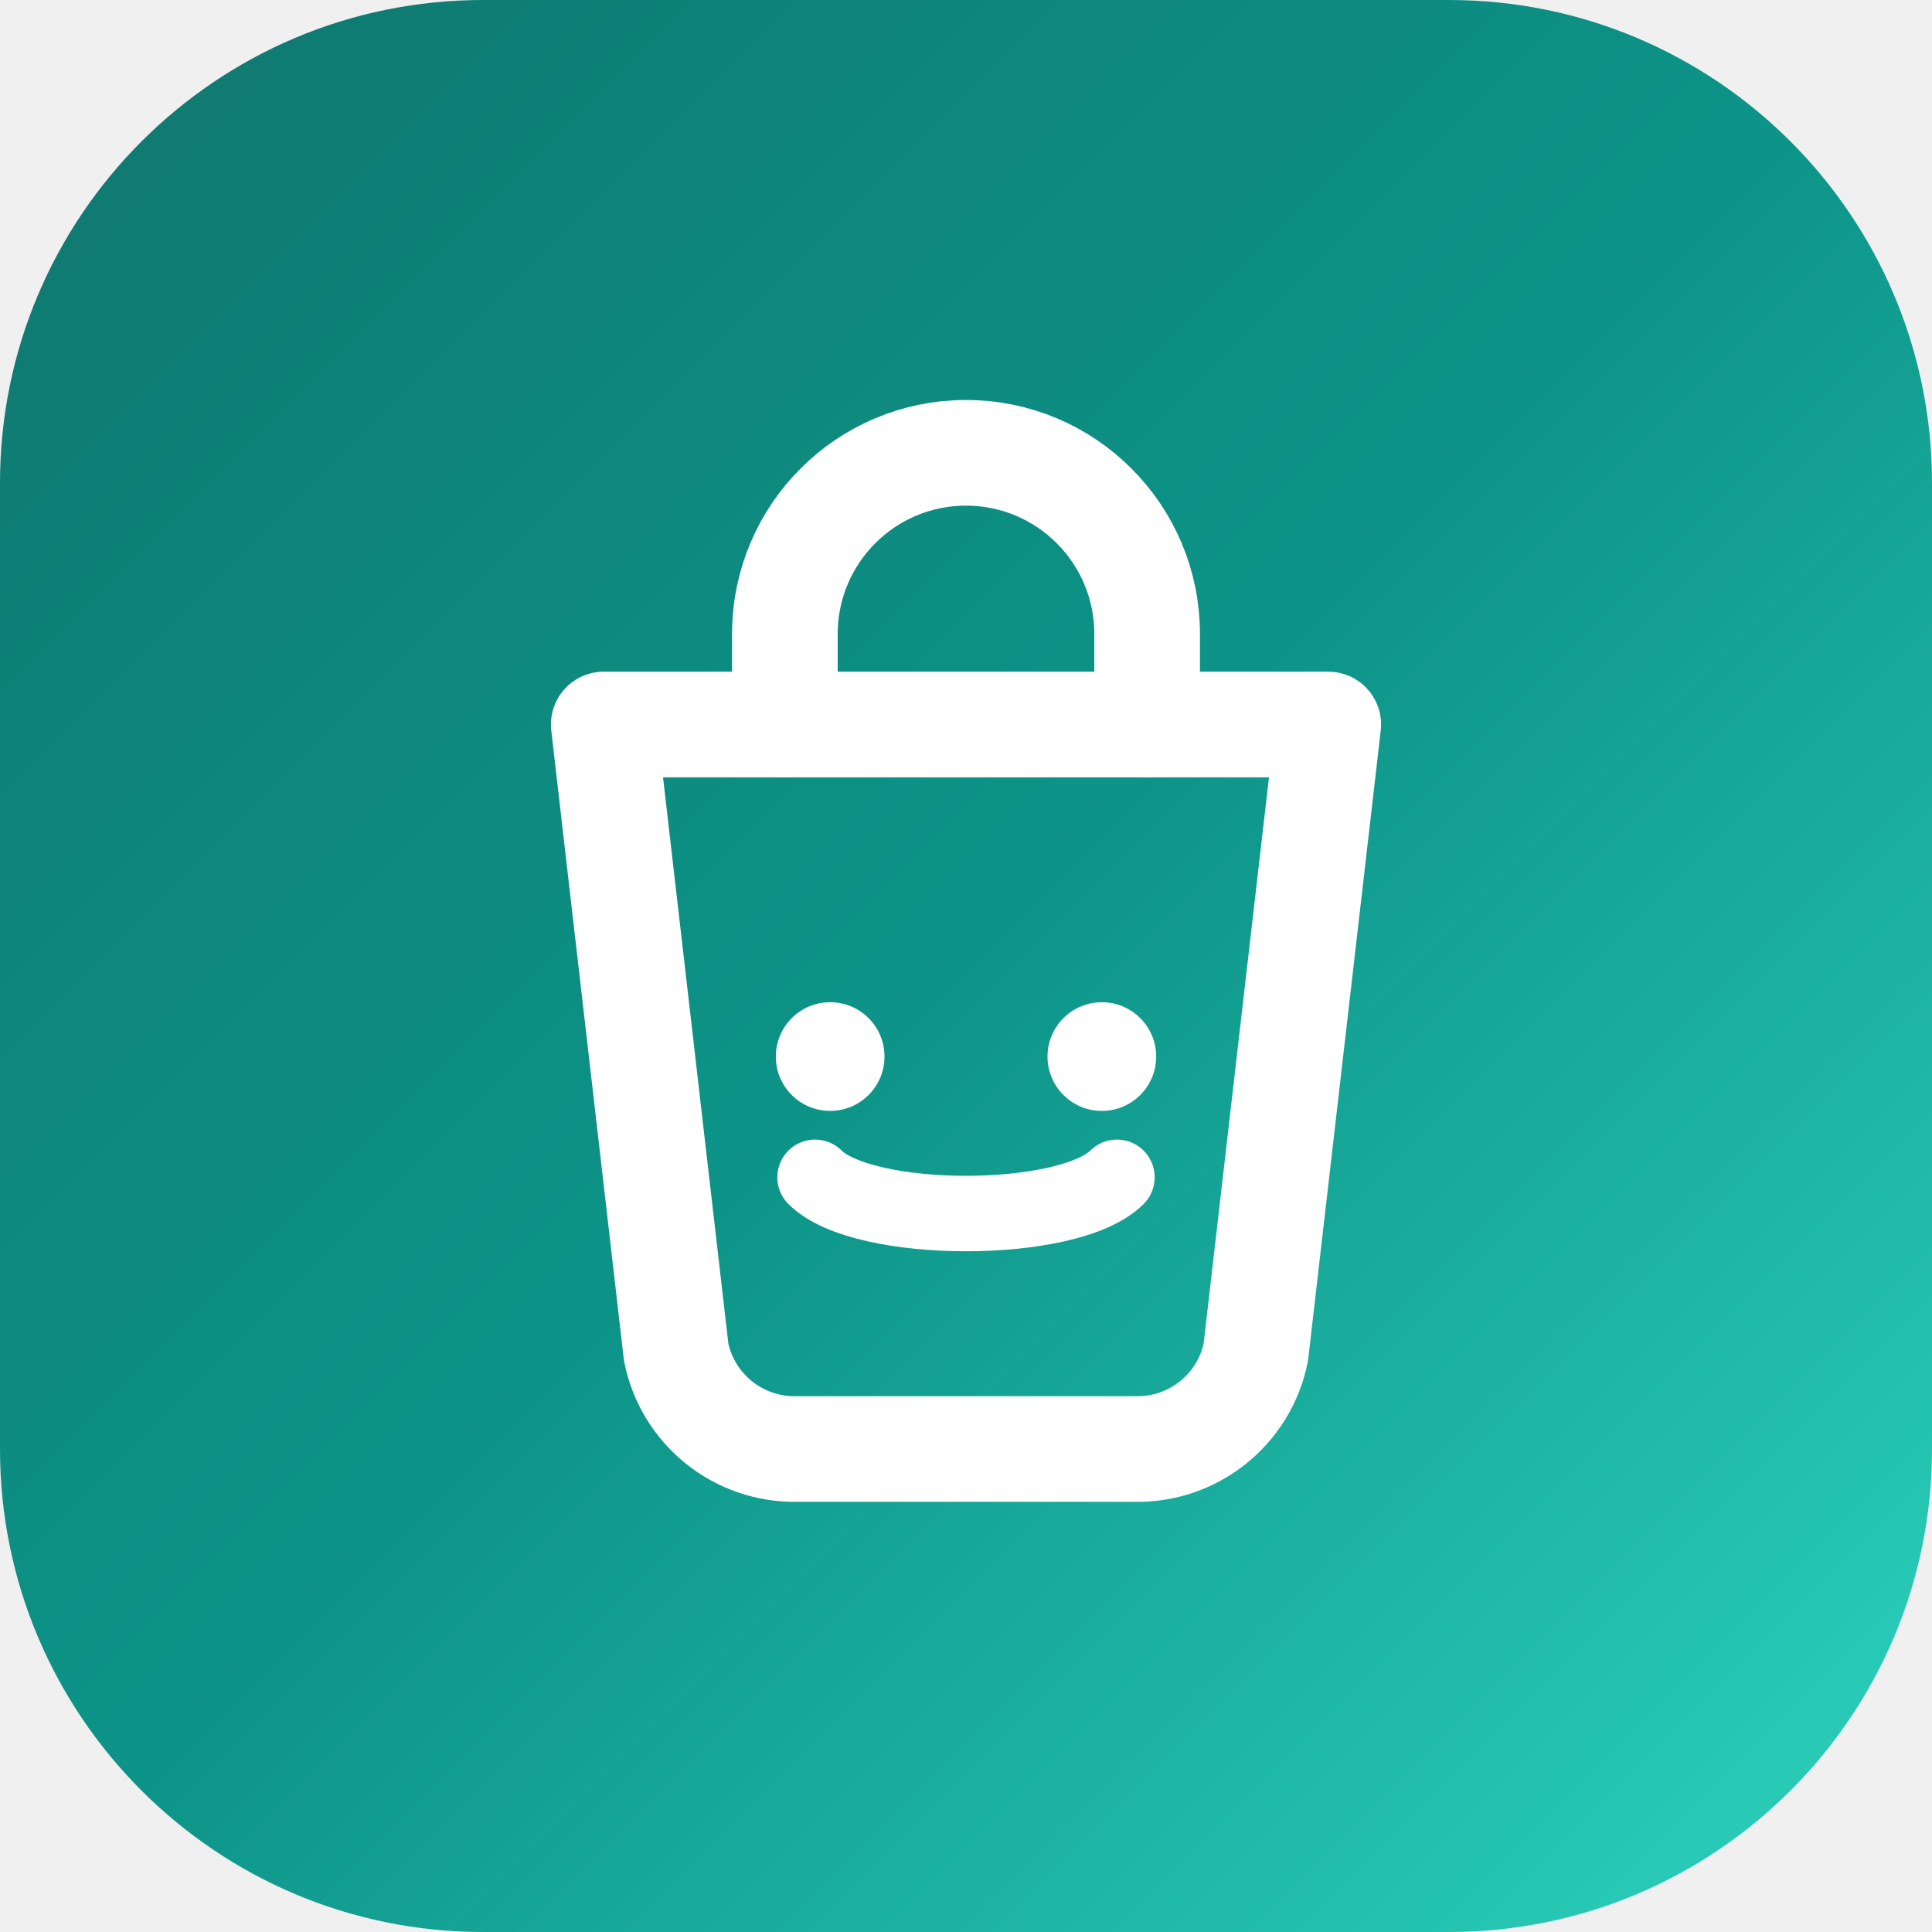
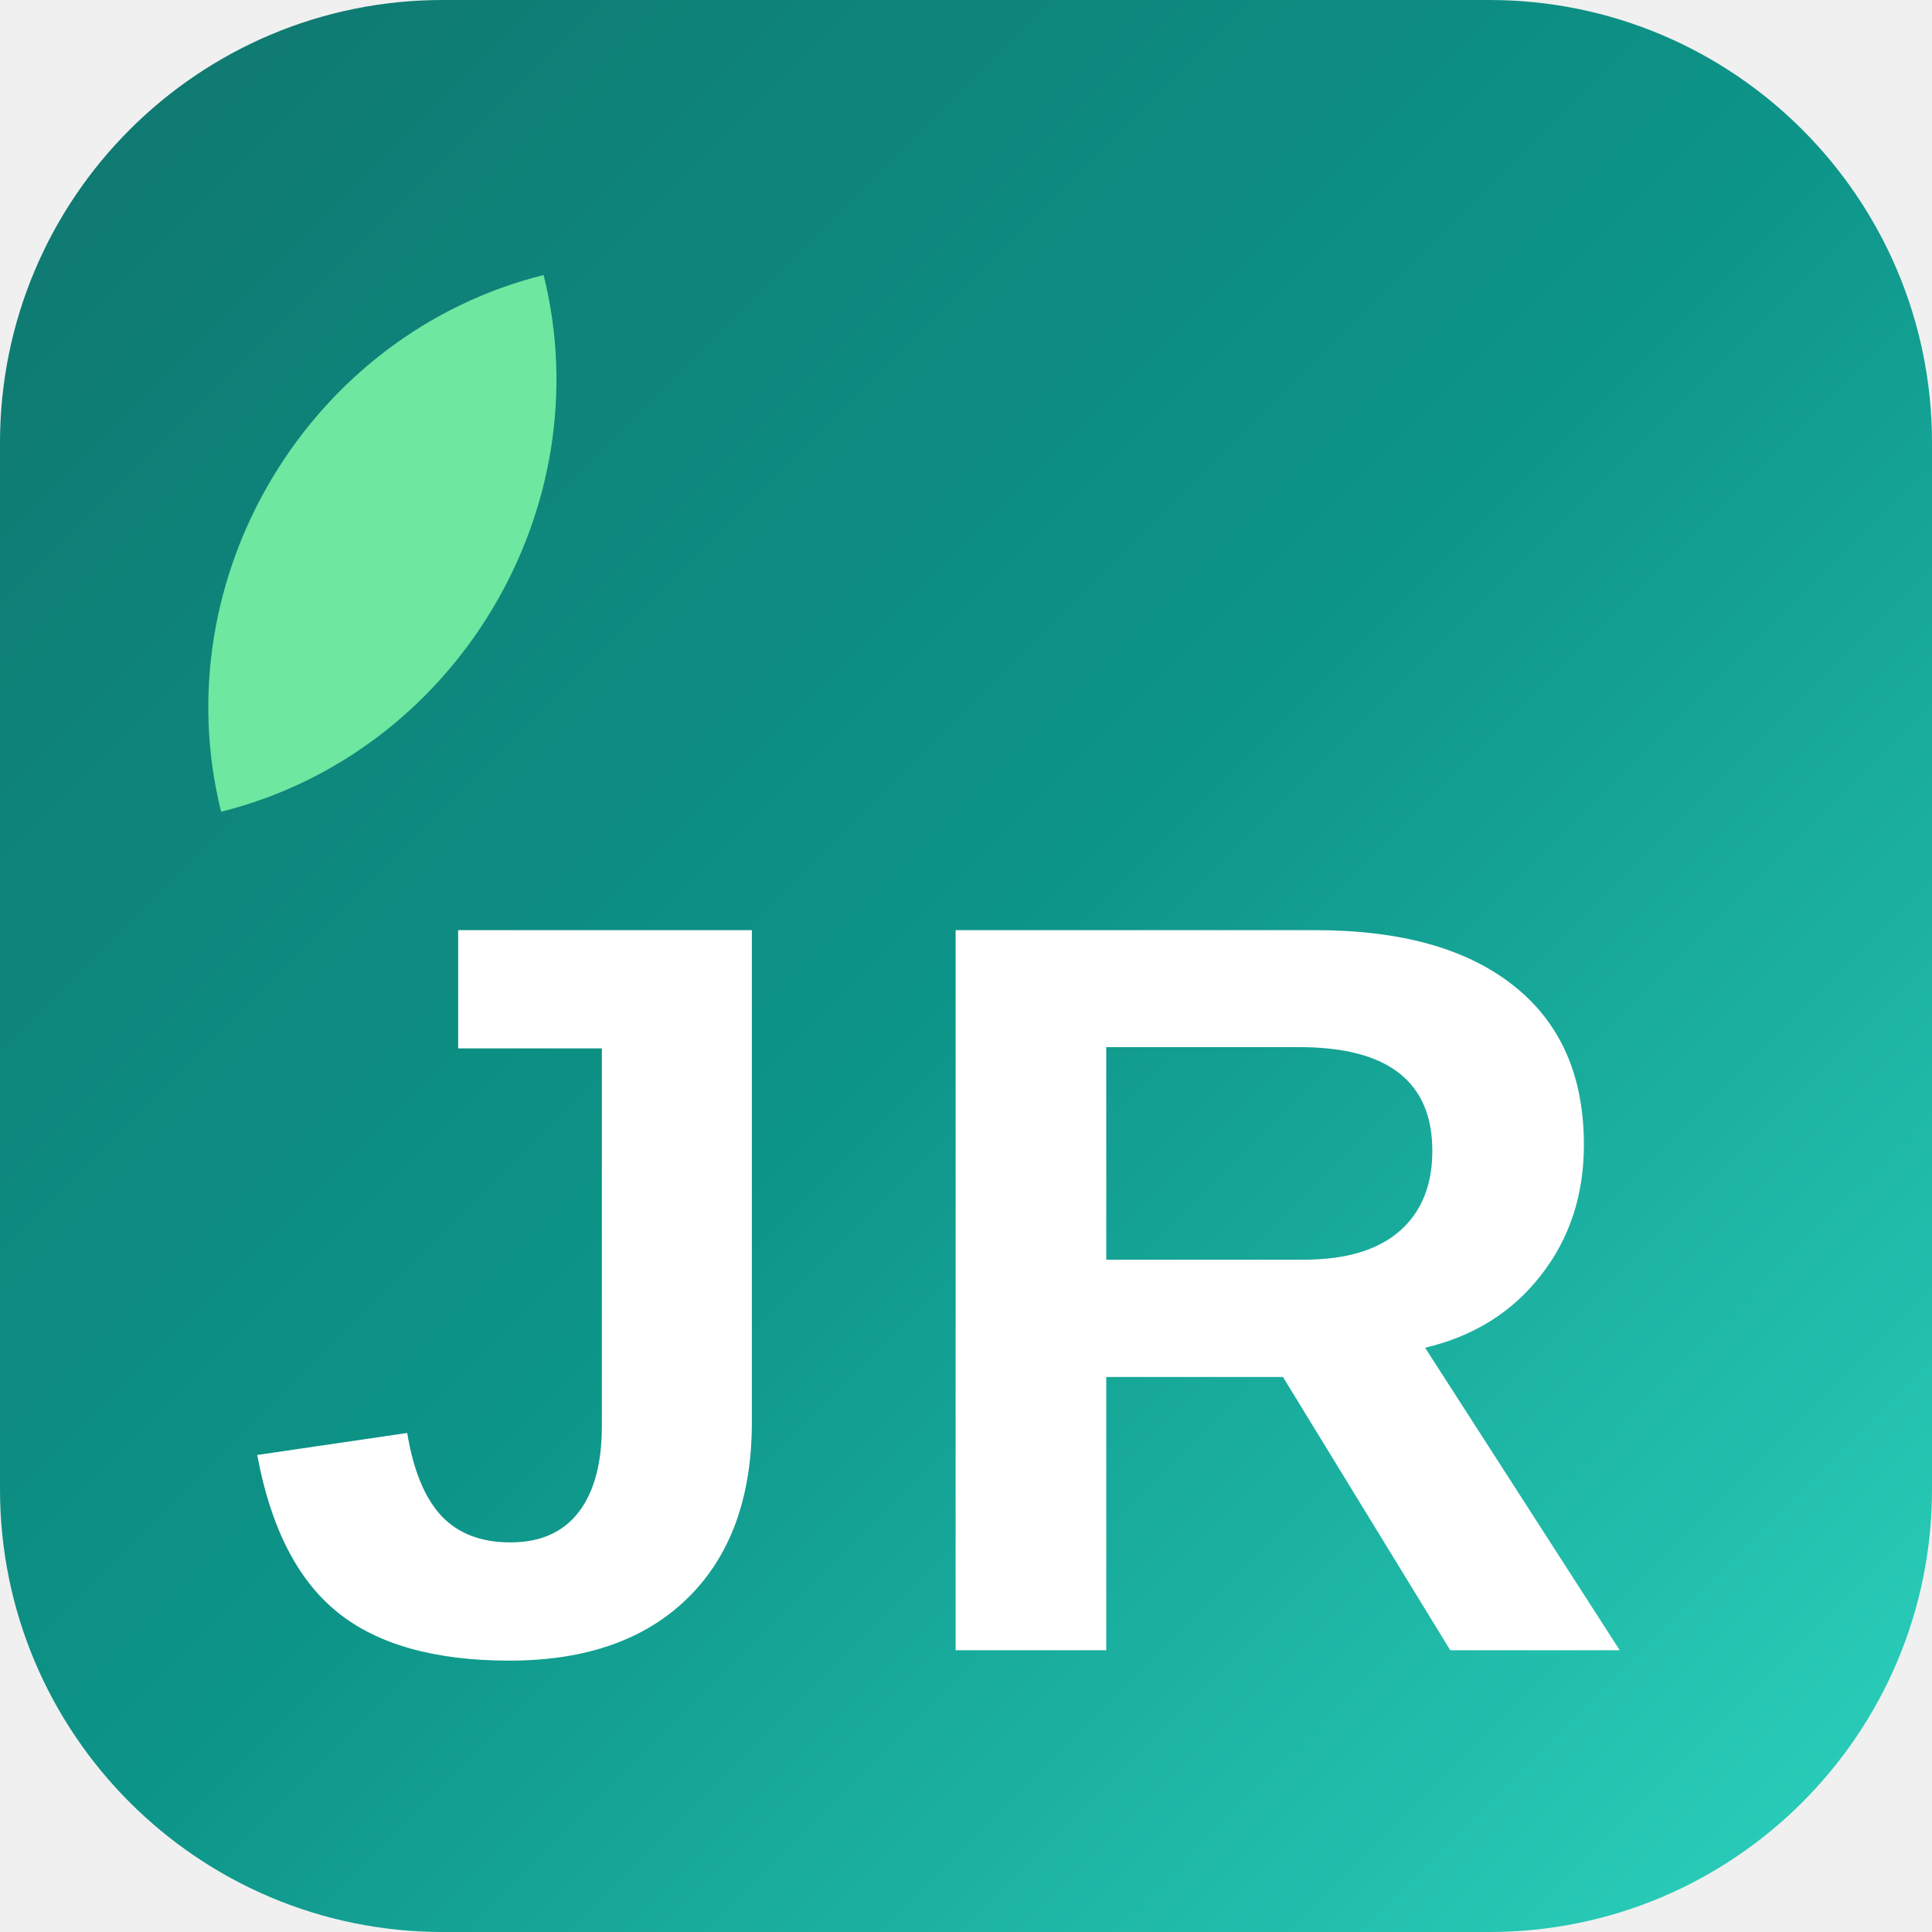
- <svg xmlns="http://www.w3.org/2000/svg" viewBox="0 0 64 64">
+ <svg xmlns="http://www.w3.org/2000/svg" viewBox="0 0 96 96">
  <defs>
-     <linearGradient id="g" x1="0" y1="0" x2="1" y2="1">
+     <linearGradient id="bg" x1="0" y1="0" x2="1" y2="1">
      <stop offset="0" stop-color="#0f766e" />
      <stop offset="0.5" stop-color="#0d9488" />
      <stop offset="1" stop-color="#2dd4bf" />
    </linearGradient>
  </defs>
-   <rect width="64" height="64" rx="16" fill="url(#g)" />
-   <path d="M20 24h24l-2.4 20.8a4 4 0 0 1-4 3.2H26.4a4 4 0 0 1-4-3.2L20 24z" fill="none" stroke="#ffffff" stroke-width="3.5" stroke-linejoin="round" />
-   <path d="M26 24v-3a6 6 0 0 1 12 0v3" fill="none" stroke="#ffffff" stroke-width="3.5" stroke-linecap="round" />
-   <circle cx="27.5" cy="35" r="1.8" fill="#ffffff" />
-   <circle cx="36.5" cy="35" r="1.8" fill="#ffffff" />
-   <path d="M27 39c1.6 1.6 8.4 1.6 10 0" fill="none" stroke="#ffffff" stroke-width="2.5" stroke-linecap="round" />
+   <rect width="96" height="96" rx="22" fill="url(#bg)" />
+   <g transform="translate(8 16) rotate(-14 11 11)">
+     <path d="M0 22 C0 10 10 0 22 0 C22 12 12 22 0 22 Z" fill="#6ee7a0" />
+   </g>
+   <text x="12" y="82" font-family="Arial, Helvetica, sans-serif" font-size="52" font-weight="900" letter-spacing="-2" fill="#ffffff">J</text>
+   <text x="44" y="82" font-family="Arial, Helvetica, sans-serif" font-size="52" font-weight="900" letter-spacing="-2" fill="#ffffff">R</text>
</svg>
